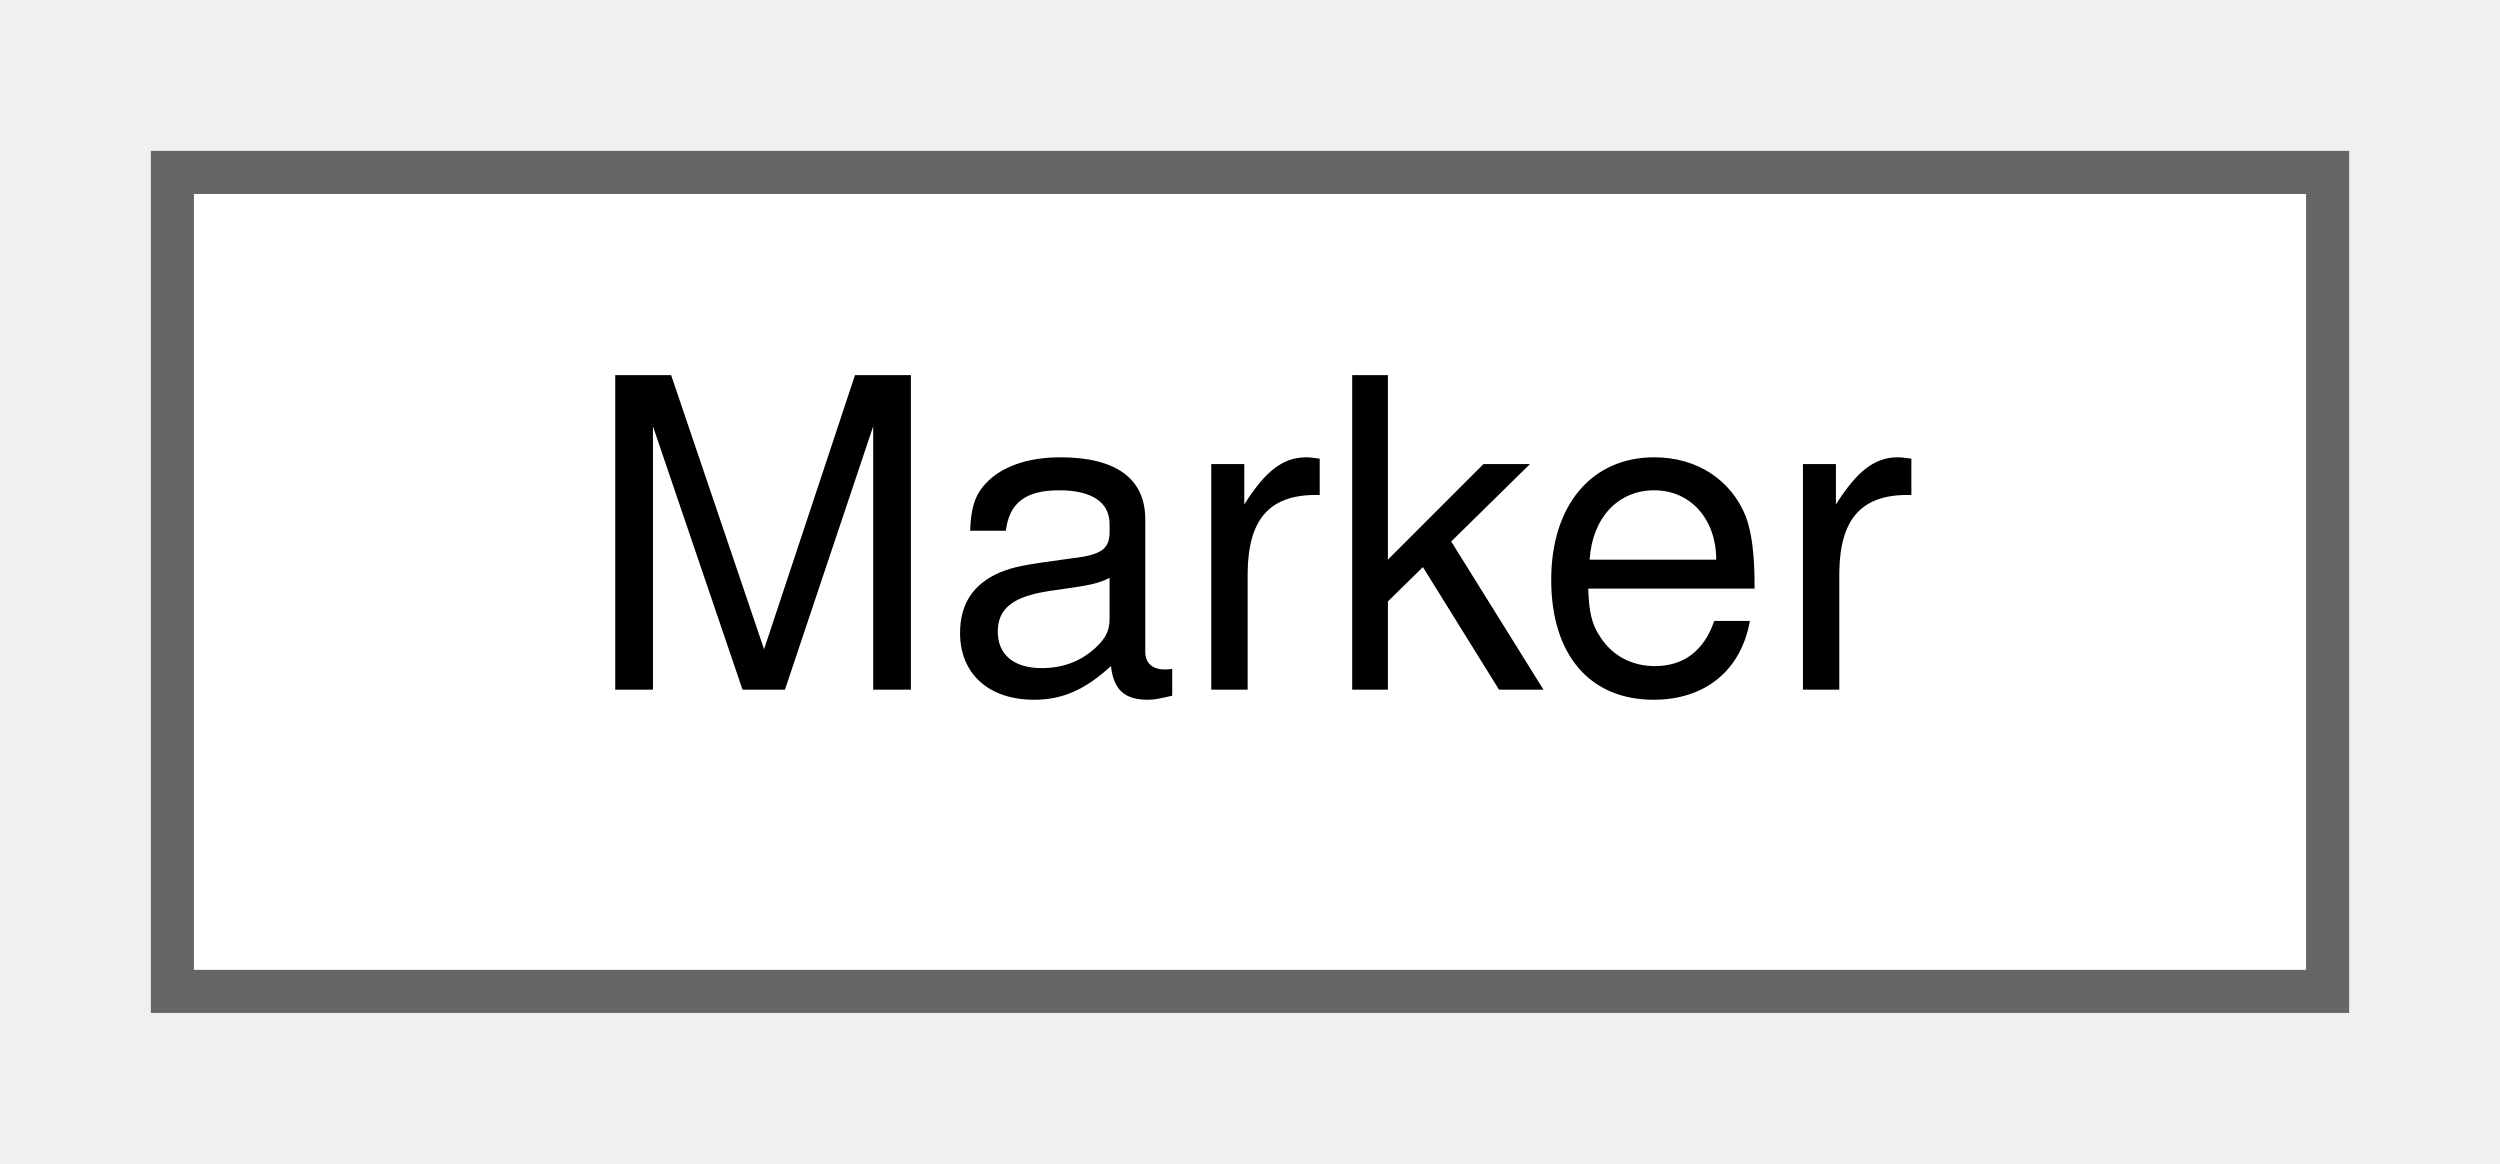
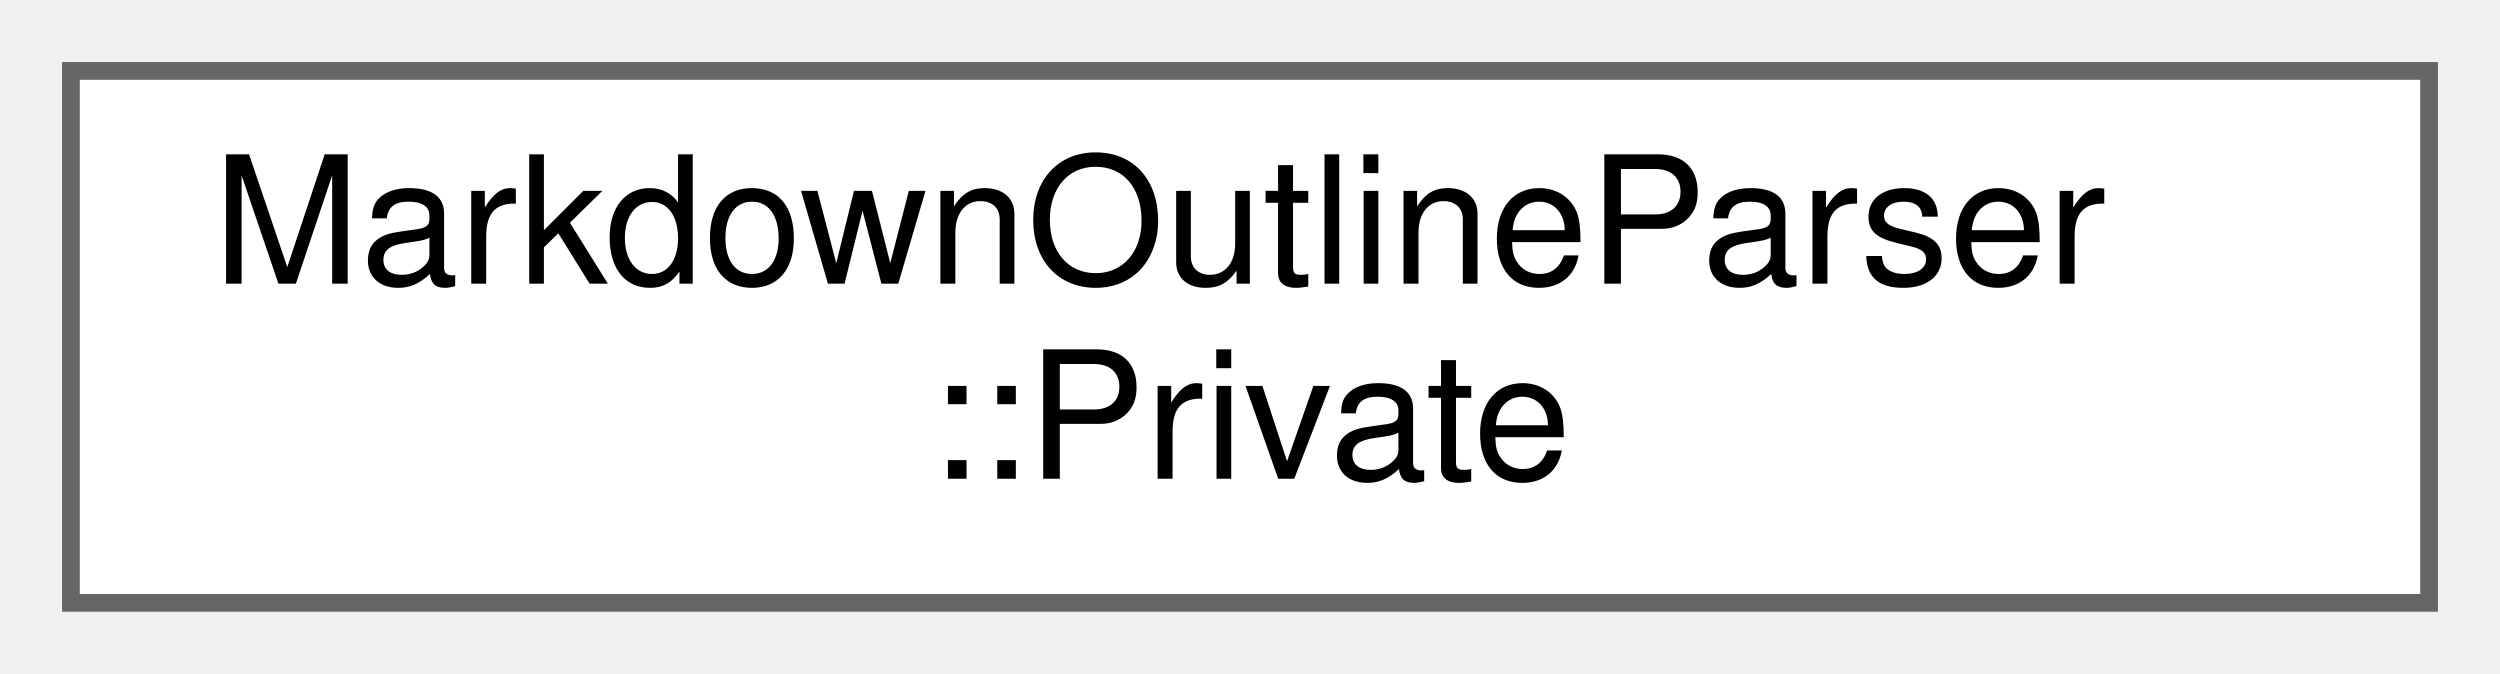
- <svg xmlns="http://www.w3.org/2000/svg" xmlns:xlink="http://www.w3.org/1999/xlink" width="58pt" height="27pt" viewBox="0.00 0.00 58.00 27.00">
-   <g id="graph0" class="graph" transform="scale(1 1) rotate(0) translate(4 23)">
+ <svg xmlns="http://www.w3.org/2000/svg" xmlns:xlink="http://www.w3.org/1999/xlink" width="141pt" height="38pt" viewBox="0.00 0.00 141.00 38.00">
+   <g id="graph0" class="graph" transform="scale(1 1) rotate(0) translate(4 34)">
    <g id="node1" class="node">
      <g id="a_node1">
-         <a xlink:href="d1/dc3/struct_marker.html" target="_top" xlink:title=" ">
-           <polygon fill="white" stroke="#666666" points="50,-19 0,-19 0,0 50,0 50,-19" />
-           <text text-anchor="middle" x="25" y="-7" font-family="Helvetica,sans-Serif" font-size="10.00">Marker</text>
+         <a xlink:href="d1/d53/struct_markdown_outline_parser_1_1_private.html" target="_top" xlink:title=" ">
+           <polygon fill="white" stroke="#666666" points="133,-30 0,-30 0,0 133,0 133,-30" />
+           <text text-anchor="start" x="8" y="-18" font-family="Helvetica,sans-Serif" font-size="10.00">MarkdownOutlineParser</text>
+           <text text-anchor="middle" x="66.5" y="-7" font-family="Helvetica,sans-Serif" font-size="10.00">::Private</text>
        </a>
      </g>
    </g>
  </g>
</svg>
